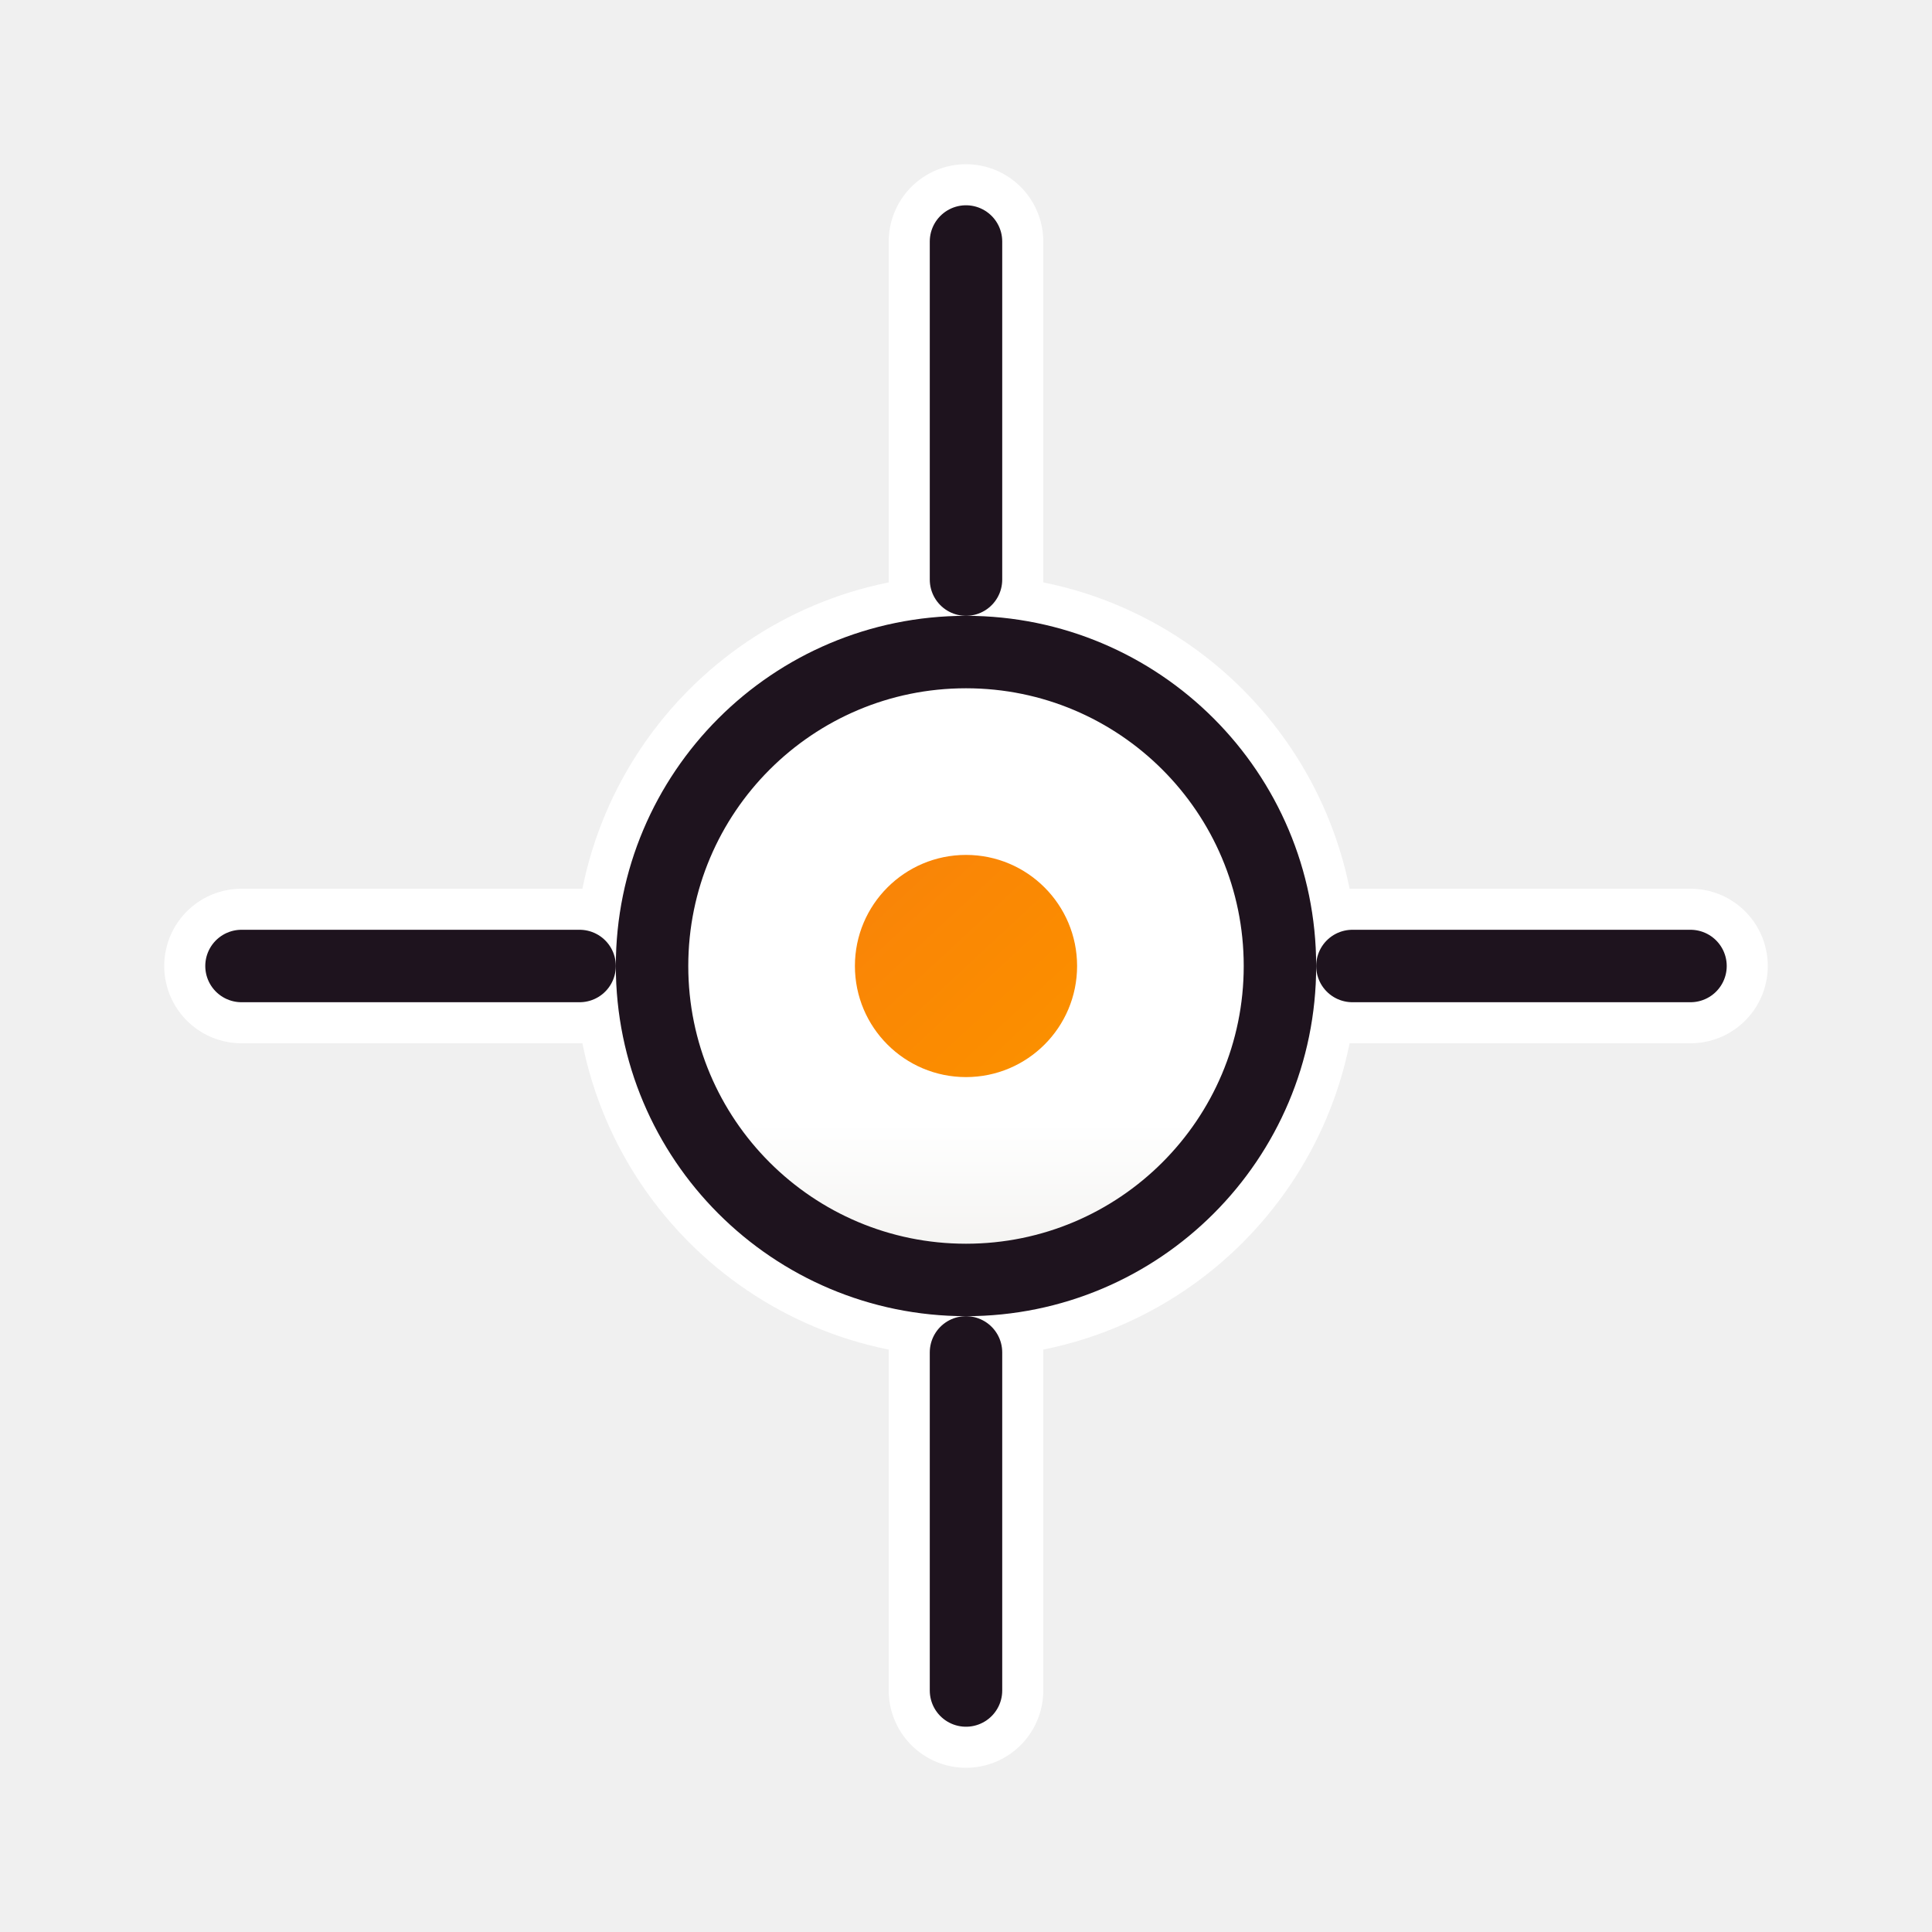
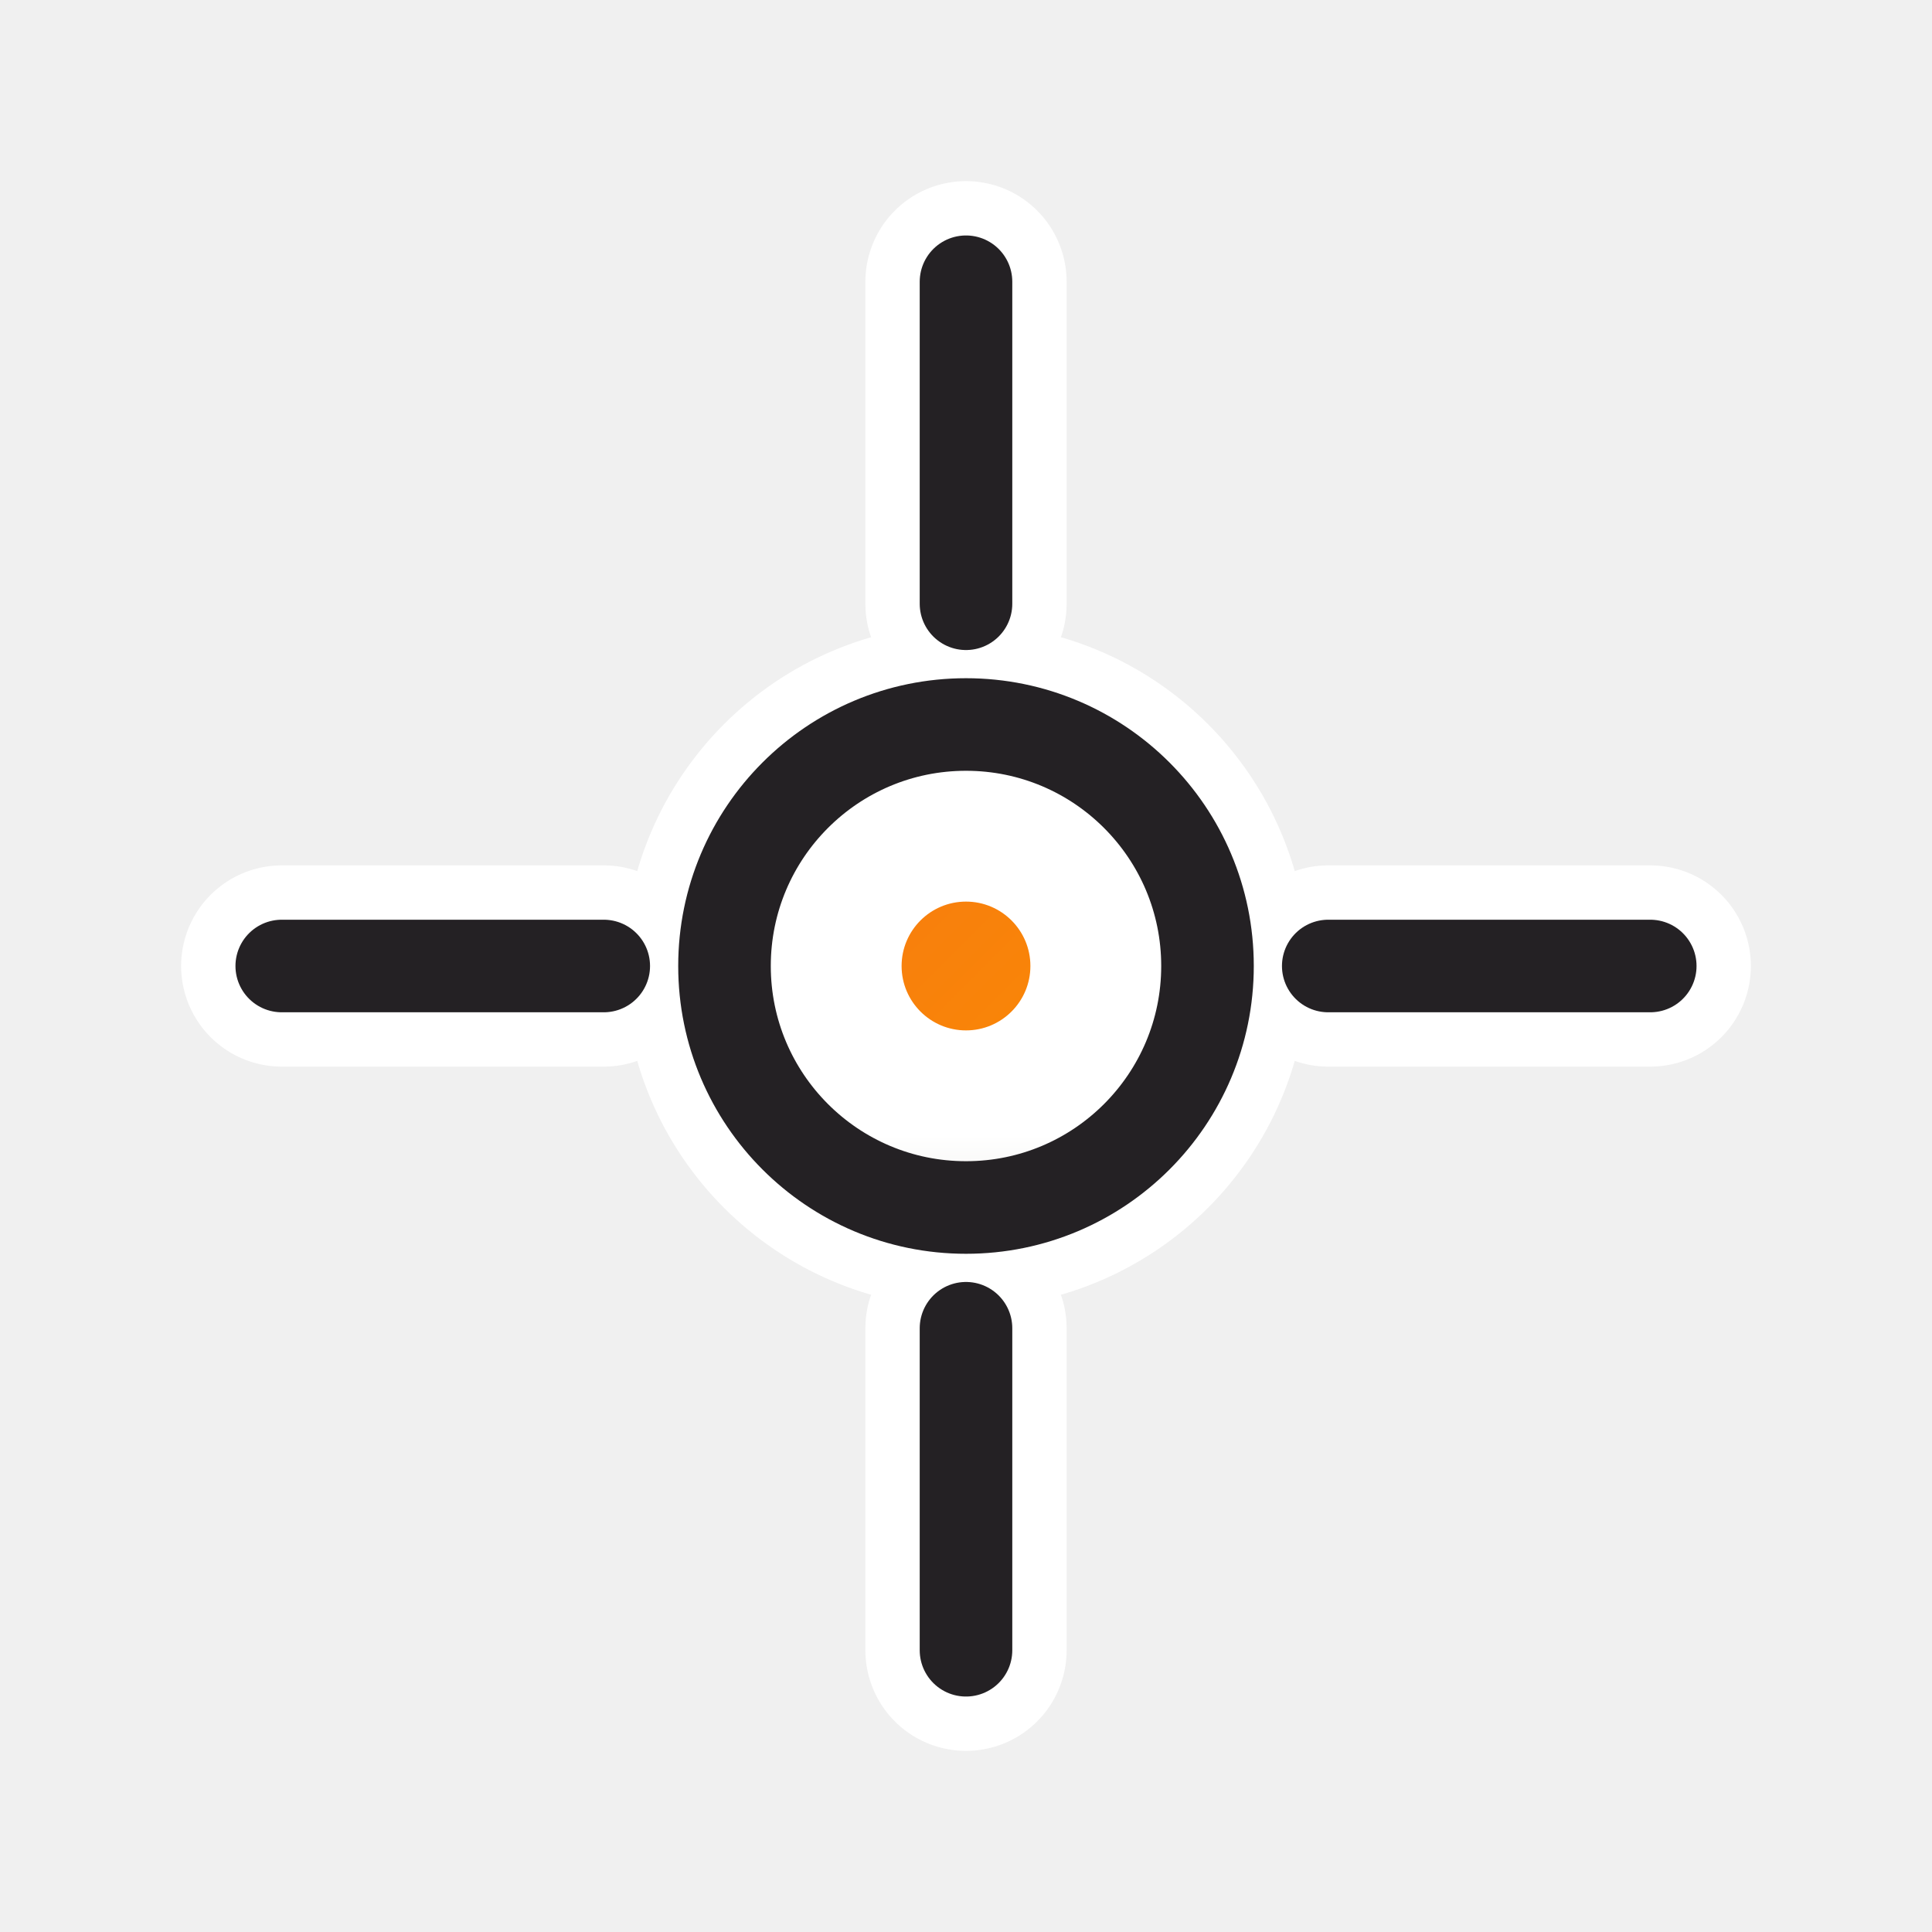
- <svg xmlns="http://www.w3.org/2000/svg" width="24" height="24" viewBox="0 0 40 40">
+ <svg xmlns="http://www.w3.org/2000/svg" width="24" height="24" viewBox="0 0 24 24">
  <defs>
-     <linearGradient id="brand" gradientUnits="userSpaceOnUse" x1="6" y1="6" x2="32" y2="34">
+     <linearGradient id="warm" gradientUnits="userSpaceOnUse" x1="3" y1="3" x2="21" y2="21">
      <stop stop-color="#f0612d" />
-       <stop offset=".55" stop-color="#fb8c00" />
+       <stop offset=".65" stop-color="#fb8c00" />
      <stop offset="1" stop-color="#ffbf00" />
    </linearGradient>
-     <linearGradient id="surface" x1="0" y1="0" x2="0" y2="1">
+     <linearGradient id="paper" x1="0" y1="0" x2="0" y2="1">
      <stop stop-color="#ffffff" />
-       <stop offset=".75" stop-color="#ffffff" />
+       <stop offset=".85" stop-color="#ffffff" />
      <stop offset="1" stop-color="#f2f1ef" />
    </linearGradient>
  </defs>
-   <g stroke="#fff" stroke-width="3.2" stroke-linecap="round" stroke-linejoin="round">
-     <circle cx="20" cy="20" r="6.5" fill="#ffffff" />
-     <path d="M20 5v7m0 16v7M5 20h7m16 0h7" fill="none" />
-     <circle cx="20" cy="20" r="2.3" fill="#ffffff" stroke="#ffffff" />
+   <g fill="none" stroke="white" stroke-width="2.5" stroke-linecap="round" stroke-linejoin="round">
+     <path d="M12 3.5v4m0 9v4M3.5 12h4m9 0h4" />
+     <circle cx="12" cy="12" r="3" fill="white" />
+     <circle cx="12" cy="12" r=".8" fill="white" stroke="white" />
  </g>
-   <g stroke="#1e131e" stroke-width="1.5" stroke-linecap="round" stroke-linejoin="round">
-     <circle cx="20" cy="20" r="6.5" fill="url(#surface)" />
-     <path d="M20 5v7m0 16v7M5 20h7m16 0h7" fill="none" />
-     <circle cx="20" cy="20" r="2.3" fill="url(#brand)" stroke="none" />
+   <g fill="none" stroke="#242124" stroke-width="1.15" stroke-linecap="round" stroke-linejoin="round">
+     <path d="M12 3.5v4m0 9v4M3.5 12h4m9 0h4" />
+     <circle cx="12" cy="12" r="3" fill="url(#paper)" />
+     <circle cx="12" cy="12" r=".8" fill="url(#warm)" stroke="none" />
  </g>
</svg>
